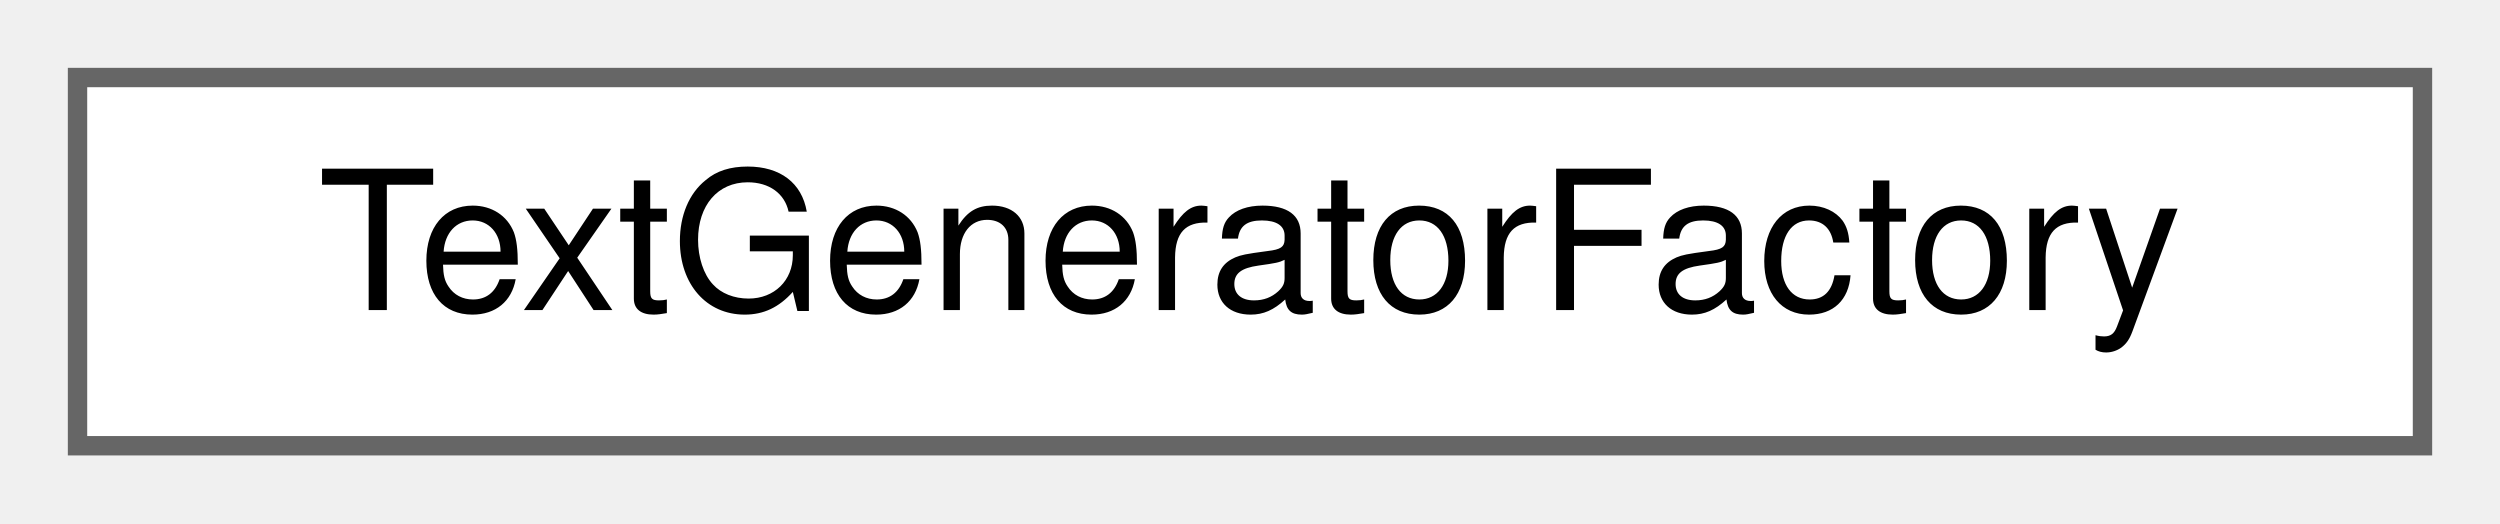
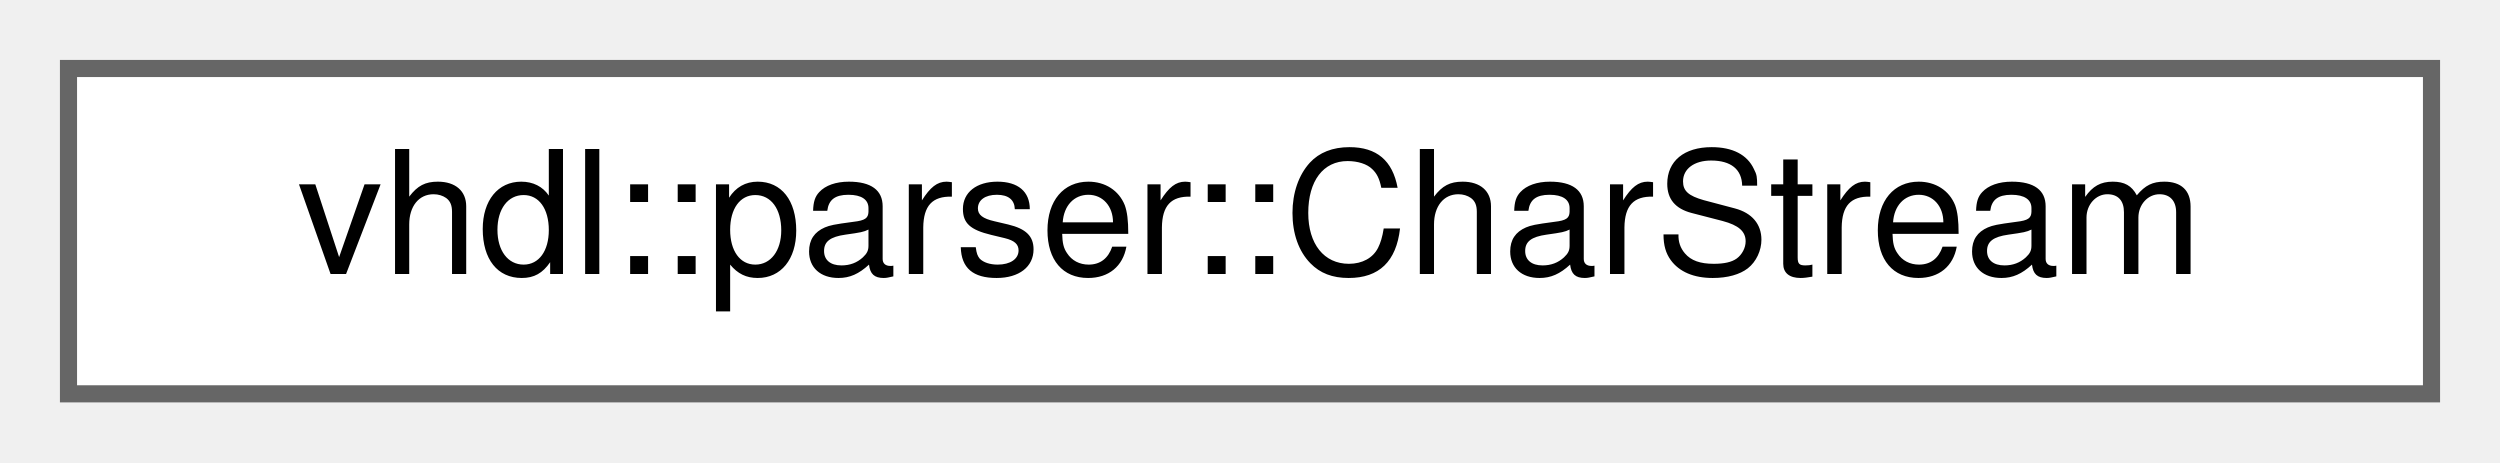
- <svg xmlns="http://www.w3.org/2000/svg" xmlns:xlink="http://www.w3.org/1999/xlink" width="129pt" height="27pt" viewBox="0.00 0.00 129.00 27.00">
+ <svg xmlns="http://www.w3.org/2000/svg" xmlns:xlink="http://www.w3.org/1999/xlink" width="146pt" height="27pt" viewBox="0.00 0.00 146.00 27.00">
  <g id="graph0" class="graph" transform="scale(1 1) rotate(0) translate(4 23)">
    <g id="node1" class="node">
      <g id="a_node1">
-         <a xlink:href="de/d14/class_text_generator_factory.html" target="_top" xlink:title=" ">
-           <polygon fill="white" stroke="#666666" points="121,-19 0,-19 0,0 121,0 121,-19" />
-           <text text-anchor="middle" x="60.5" y="-7" font-family="Helvetica,sans-Serif" font-size="10.00">TextGeneratorFactory</text>
+         <a xlink:href="d2/d98/classvhdl_1_1parser_1_1_char_stream.html" target="_top" xlink:title="This class describes a character stream that maintains line and column number positions of the charac...">
+           <polygon fill="white" stroke="#666666" points="138,-19 0,-19 0,0 138,0 138,-19" />
+           <text text-anchor="middle" x="69" y="-7" font-family="Helvetica,sans-Serif" font-size="10.00">vhdl::parser::CharStream</text>
        </a>
      </g>
    </g>
  </g>
</svg>
